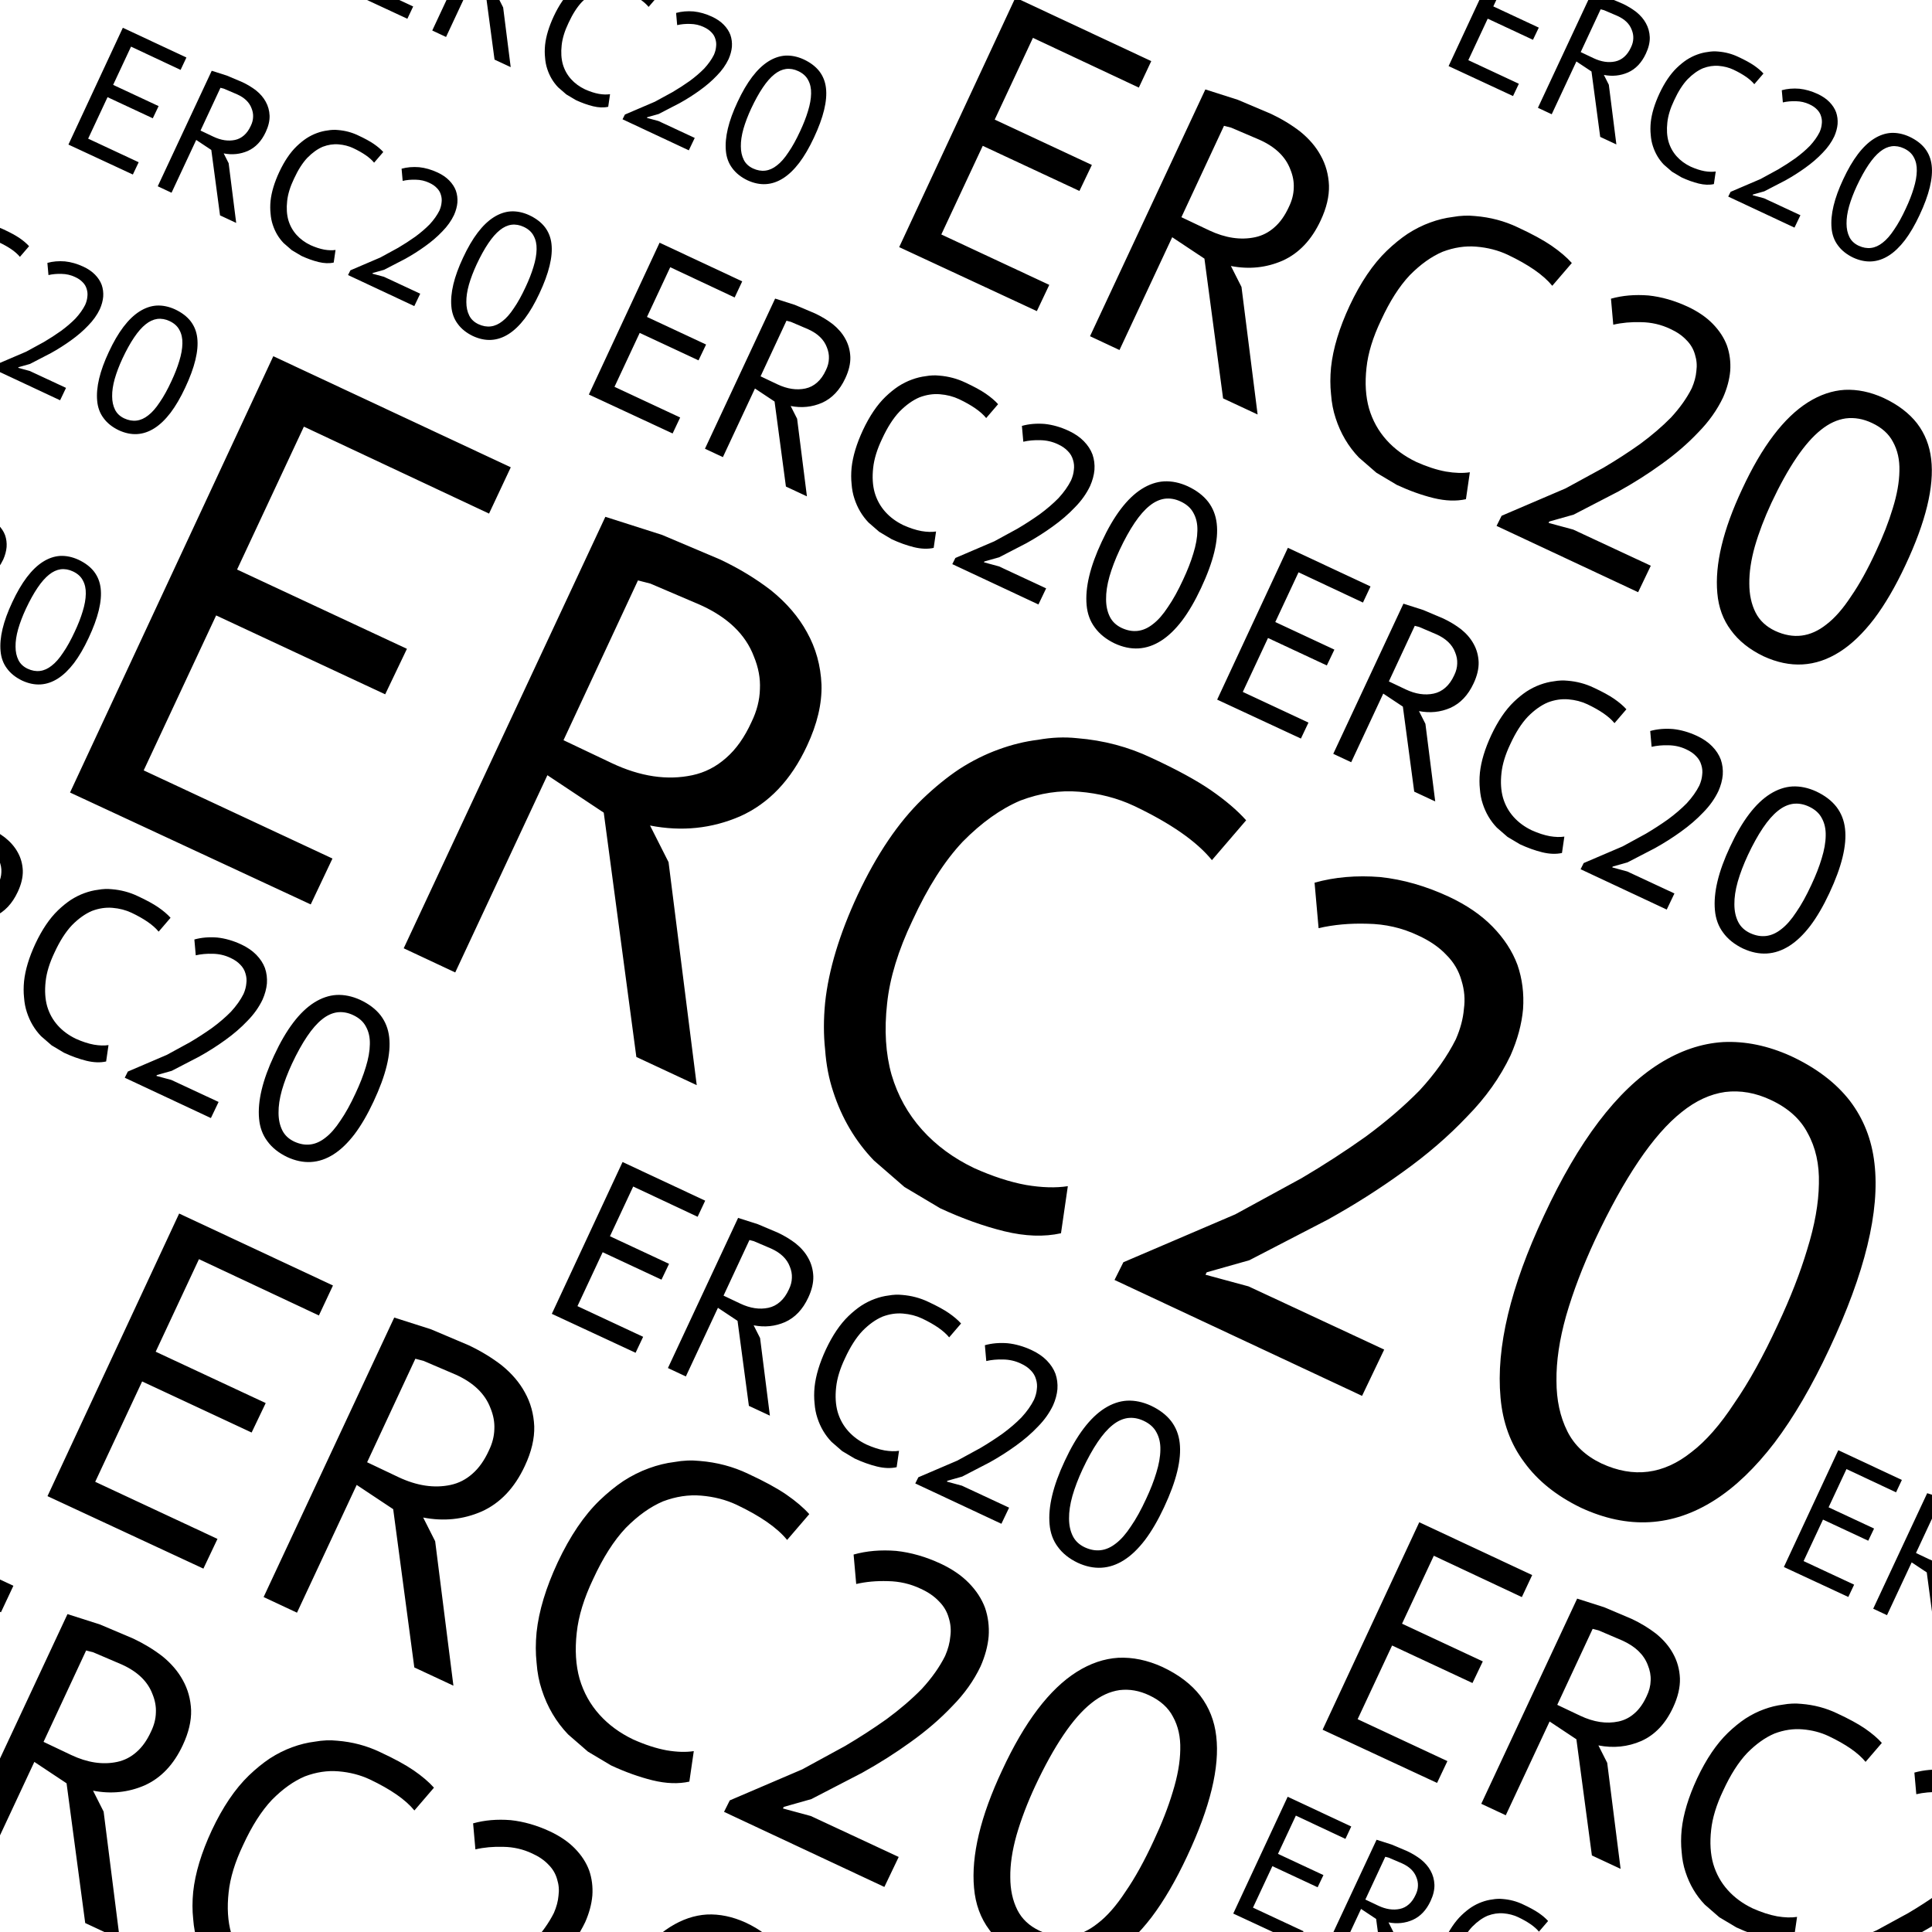
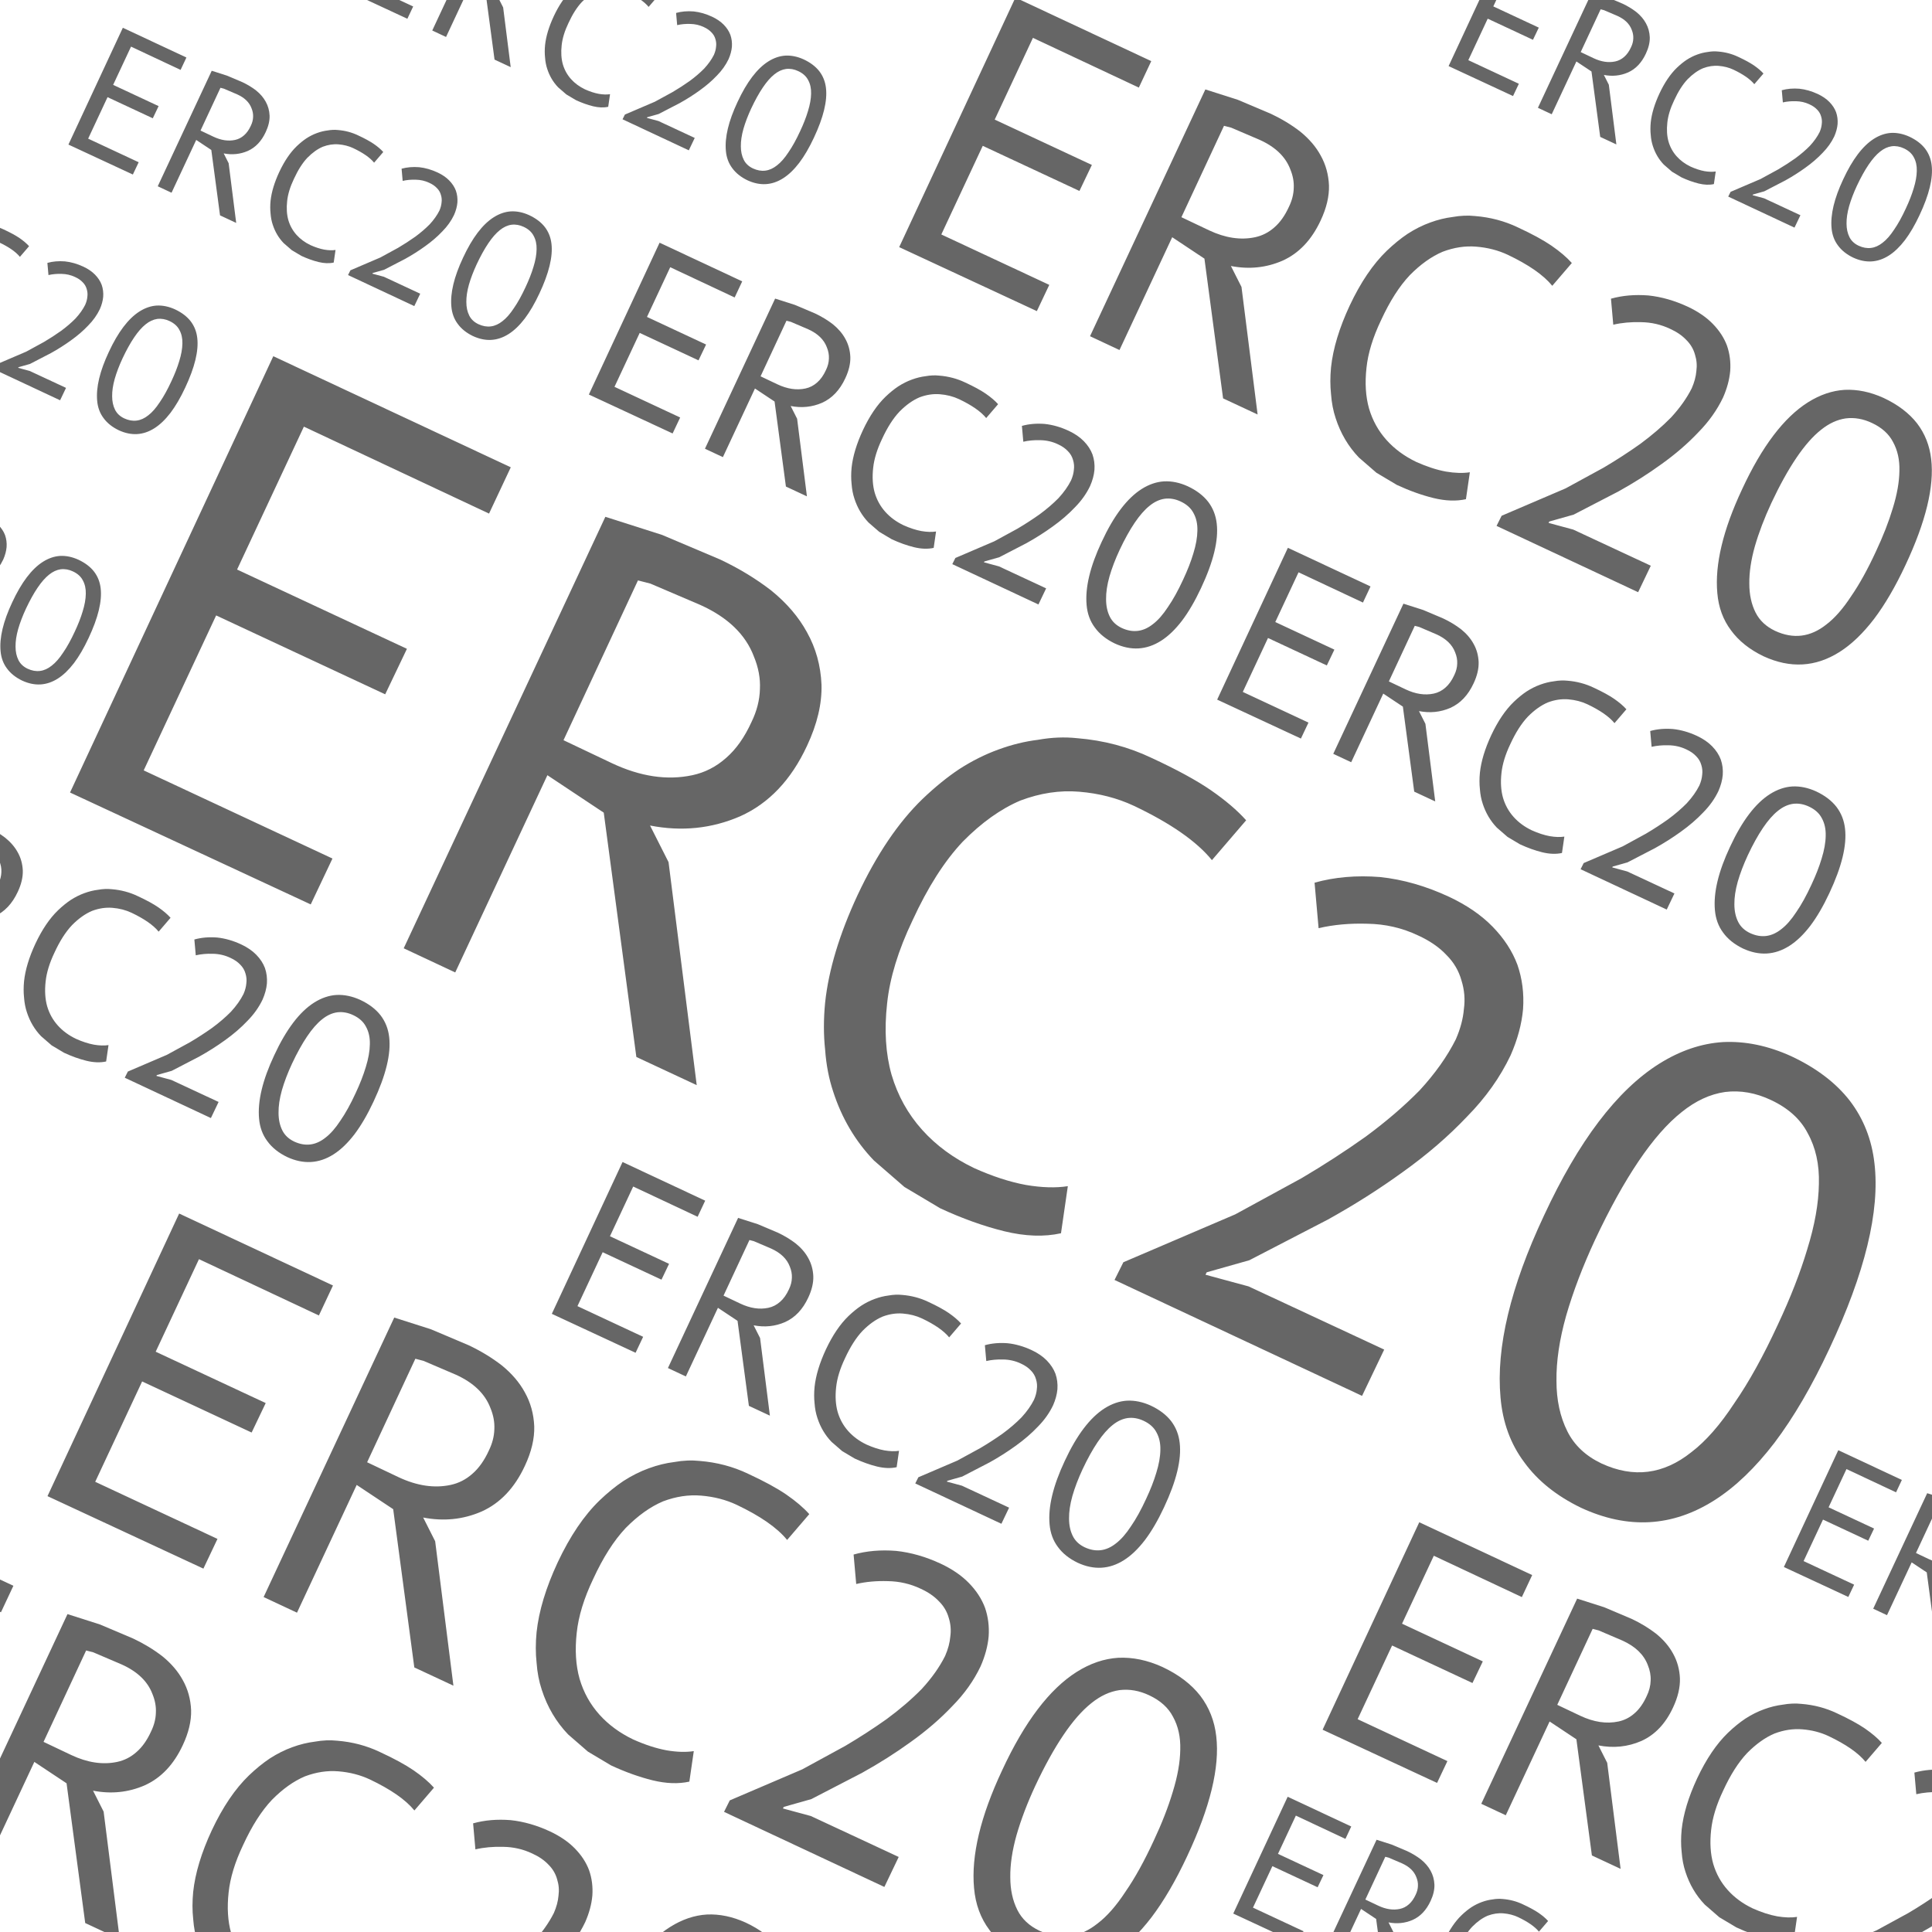
<svg xmlns="http://www.w3.org/2000/svg" xmlns:xlink="http://www.w3.org/1999/xlink" version="1.1" preserveAspectRatio="none" x="0px" y="0px" width="240px" height="240px" viewBox="0 0 240 240">
  <defs>
    <g id="erc20_0_Layer0_0_FILL">
-       <path fill="#000000" stroke="none" d=" M 17.85 95.7 L 26.85 76.45 47.85 86.25 50.55 80.6 29.45 70.75 37.75 53 60.75 63.8 63.45 58.05 33.95 44.25 8.7 98.45 38.6 112.35 41.3 106.65 17.85 95.7 M 150.4 98.15 Q 147.7 96.3 143.05 94.15 138.75 92.1 133.8 91.7 131.45 91.45 128.95 91.9 126.5 92.2 124.05 93.1 121.55 94 119.15 95.55 116.9 97.05 114.6 99.25 110.1 103.6 106.55 111.15 103.15 118.45 102.5 124.55 102.2 127.65 102.5 130.4 102.7 133.2 103.5 135.6 105.1 140.55 108.55 144.15 L 112.35 147.45 116.8 150.1 Q 120.9 152 124.75 152.95 128.65 153.9 131.8 153.2 L 132.65 147.35 Q 130.4 147.7 127.45 147.2 124.45 146.65 121 145.1 117.15 143.25 114.55 140.35 111.9 137.4 110.75 133.5 109.65 129.6 110.2 124.65 110.7 119.9 113.35 114.35 116.2 108.15 119.6 104.55 123.1 101 126.75 99.45 130.45 98.05 134.05 98.35 137.75 98.65 140.85 100.1 147.7 103.35 150.55 106.85 L 154.8 101.9 Q 153.15 100.05 150.4 98.15 M 95.8 73.35 Q 92.95 71.15 89.45 69.5 L 82.25 66.45 75.2 64.2 50.15 117.8 56.55 120.8 68 96.3 75 100.95 79.05 131.3 86.55 134.8 83.05 107.1 80.75 102.55 Q 86.65 103.7 91.95 101.4 97.3 99 100.25 92.65 102.15 88.6 102.05 85.05 101.9 81.5 100.25 78.55 98.7 75.7 95.8 73.35 M 87 75.15 Q 92.1 77.45 93.65 81.55 94.5 83.6 94.4 85.6 94.35 87.65 93.35 89.7 92.05 92.55 90.2 94.15 88.35 95.8 86 96.3 81.3 97.3 76 94.8 L 70 91.95 79.25 72.1 80.8 72.5 87 75.15 M 188.5 119.85 Q 187.55 117.3 185.4 115.1 183.3 112.95 180 111.4 175.7 109.4 171.45 108.95 167.05 108.6 163.3 109.65 L 163.8 115.3 Q 166.6 114.65 169.85 114.75 173.2 114.8 176.15 116.2 178.35 117.2 179.7 118.65 181.05 120 181.55 121.8 182.1 123.55 181.85 125.35 181.7 127.15 180.85 129.1 179.25 132.3 176.35 135.45 173.45 138.4 169.65 141.2 165.85 143.9 161.7 146.35 L 153.45 150.85 139.55 156.8 138.45 159 169.2 173.4 171.95 167.65 155.1 159.8 149.75 158.35 149.9 158.05 155.2 156.55 164.95 151.5 Q 169.9 148.75 174.25 145.6 178.8 142.35 182.25 138.7 185.7 135.2 187.65 131.1 188.95 128.15 189.2 125.35 189.4 122.45 188.5 119.85 M 222.5 131.2 Q 218.2 129.25 214.05 129.45 210 129.7 206.1 132.15 198.25 137.1 191.8 151 185.55 164.3 186.4 173.6 186.8 178.25 189.35 181.65 191.85 185.1 196.4 187.3 205.15 191.35 213 186.35 216.85 183.9 220.45 179.2 224 174.5 227.25 167.55 233.9 153.4 232.85 144.5 232.35 140.1 229.8 136.75 227.2 133.4 222.5 131.2 M 208.9 138.15 Q 211.5 136.05 214.3 135.65 217.15 135.3 220 136.65 223.2 138.15 224.55 140.75 226.05 143.45 225.95 147.05 225.9 150.7 224.5 155.2 223.2 159.55 220.85 164.55 218.15 170.4 215.45 174.3 212.8 178.35 210.1 180.4 204.9 184.55 198.95 181.8 196 180.4 194.7 177.8 193.35 175.1 193.35 171.55 193.3 167.9 194.55 163.45 195.85 158.95 198.15 154 200.85 148.25 203.55 144.25 206.25 140.25 208.9 138.15 Z" />
+       <path fill="#666666" stroke="none" d=" M 17.85 95.7 L 26.85 76.45 47.85 86.25 50.55 80.6 29.45 70.75 37.75 53 60.75 63.8 63.45 58.05 33.95 44.25 8.7 98.45 38.6 112.35 41.3 106.65 17.85 95.7 M 150.4 98.15 Q 147.7 96.3 143.05 94.15 138.75 92.1 133.8 91.7 131.45 91.45 128.95 91.9 126.5 92.2 124.05 93.1 121.55 94 119.15 95.55 116.9 97.05 114.6 99.25 110.1 103.6 106.55 111.15 103.15 118.45 102.5 124.55 102.2 127.65 102.5 130.4 102.7 133.2 103.5 135.6 105.1 140.55 108.55 144.15 L 112.35 147.45 116.8 150.1 Q 120.9 152 124.75 152.95 128.65 153.9 131.8 153.2 L 132.65 147.35 Q 130.4 147.7 127.45 147.2 124.45 146.65 121 145.1 117.15 143.25 114.55 140.35 111.9 137.4 110.75 133.5 109.65 129.6 110.2 124.65 110.7 119.9 113.35 114.35 116.2 108.15 119.6 104.55 123.1 101 126.75 99.45 130.45 98.05 134.05 98.35 137.75 98.65 140.85 100.1 147.7 103.35 150.55 106.85 L 154.8 101.9 Q 153.15 100.05 150.4 98.15 M 95.8 73.35 Q 92.95 71.15 89.45 69.5 L 82.25 66.45 75.2 64.2 50.15 117.8 56.55 120.8 68 96.3 75 100.95 79.05 131.3 86.55 134.8 83.05 107.1 80.75 102.55 Q 86.65 103.7 91.95 101.4 97.3 99 100.25 92.65 102.15 88.6 102.05 85.05 101.9 81.5 100.25 78.55 98.7 75.7 95.8 73.35 M 87 75.15 Q 92.1 77.45 93.65 81.55 94.5 83.6 94.4 85.6 94.35 87.65 93.35 89.7 92.05 92.55 90.2 94.15 88.35 95.8 86 96.3 81.3 97.3 76 94.8 L 70 91.95 79.25 72.1 80.8 72.5 87 75.15 M 188.5 119.85 Q 187.55 117.3 185.4 115.1 183.3 112.95 180 111.4 175.7 109.4 171.45 108.95 167.05 108.6 163.3 109.65 L 163.8 115.3 Q 166.6 114.65 169.85 114.75 173.2 114.8 176.15 116.2 178.35 117.2 179.7 118.65 181.05 120 181.55 121.8 182.1 123.55 181.85 125.35 181.7 127.15 180.85 129.1 179.25 132.3 176.35 135.45 173.45 138.4 169.65 141.2 165.85 143.9 161.7 146.35 L 153.45 150.85 139.55 156.8 138.45 159 169.2 173.4 171.95 167.65 155.1 159.8 149.75 158.35 149.9 158.05 155.2 156.55 164.95 151.5 Q 169.9 148.75 174.25 145.6 178.8 142.35 182.25 138.7 185.7 135.2 187.65 131.1 188.95 128.15 189.2 125.35 189.4 122.45 188.5 119.85 M 222.5 131.2 Q 218.2 129.25 214.05 129.45 210 129.7 206.1 132.15 198.25 137.1 191.8 151 185.55 164.3 186.4 173.6 186.8 178.25 189.35 181.65 191.85 185.1 196.4 187.3 205.15 191.35 213 186.35 216.85 183.9 220.45 179.2 224 174.5 227.25 167.55 233.9 153.4 232.85 144.5 232.35 140.1 229.8 136.75 227.2 133.4 222.5 131.2 M 208.9 138.15 Q 211.5 136.05 214.3 135.65 217.15 135.3 220 136.65 223.2 138.15 224.55 140.75 226.05 143.45 225.95 147.05 225.9 150.7 224.5 155.2 223.2 159.55 220.85 164.55 218.15 170.4 215.45 174.3 212.8 178.35 210.1 180.4 204.9 184.55 198.95 181.8 196 180.4 194.7 177.8 193.35 175.1 193.35 171.55 193.3 167.9 194.55 163.45 195.85 158.95 198.15 154 200.85 148.25 203.55 144.25 206.25 140.25 208.9 138.15 Z" />
    </g>
  </defs>
  <g transform="matrix( 1, 0, 0, 1, 8.7,44.25) ">
    <g transform="matrix( 1, 0, 0, 1, -8.7,-44.25) ">
      <use xlink:href="#erc20_0_Layer0_0_FILL" />
    </g>
  </g>
  <g transform="matrix( 0.5719299, 0, 0, 0.5719299, 111.7,-0.3) ">
    <g transform="matrix( 1, 0, 0, 1, -8.7,-44.25) ">
      <use xlink:href="#erc20_0_Layer0_0_FILL" />
    </g>
  </g>
  <g transform="matrix( 0.6477203, 0, 0, 0.6477203, 5.9,150.75) ">
    <g transform="matrix( 1, 0, 0, 1, -8.7,-44.25) ">
      <use xlink:href="#erc20_0_Layer0_0_FILL" />
    </g>
  </g>
  <g transform="matrix( 0.4754944, 0, 0, 0.4754944, 164.3,189.1) ">
    <g transform="matrix( 1, 0, 0, 1, -8.7,-44.25) ">
      <use xlink:href="#erc20_0_Layer0_0_FILL" />
    </g>
  </g>
  <g transform="matrix( 0.3479614, 0, 0, 0.3479614, 151.2,68.05) ">
    <g transform="matrix( 1, 0, 0, 1, -8.7,-44.25) ">
      <use xlink:href="#erc20_0_Layer0_0_FILL" />
    </g>
  </g>
  <g transform="matrix( 0.3479614, 0, 0, 0.3479614, 73.15,30.15) ">
    <g transform="matrix( 1, 0, 0, 1, -8.7,-44.25) ">
      <use xlink:href="#erc20_0_Layer0_0_FILL" />
    </g>
  </g>
  <g transform="matrix( 0.5719299, 0, 0, 0.5719299, -29.65,189.1) ">
    <g transform="matrix( 1, 0, 0, 1, -8.7,-44.25) ">
      <use xlink:href="#erc20_0_Layer0_0_FILL" />
    </g>
  </g>
  <g transform="matrix( 0.3479614, 0, 0, 0.3479614, 68.55,144.35) ">
    <g transform="matrix( 1, 0, 0, 1, -8.7,-44.25) ">
      <use xlink:href="#erc20_0_Layer0_0_FILL" />
    </g>
  </g>
  <g transform="matrix( 0.3479614, 0, 0, 0.3479614, -29.65,93.95) ">
    <g transform="matrix( 1, 0, 0, 1, -8.7,-44.25) ">
      <use xlink:href="#erc20_0_Layer0_0_FILL" />
    </g>
  </g>
  <g transform="matrix( 0.2677155, 0, 0, 0.2677155, 179.95,-6.3) ">
    <g transform="matrix( 1, 0, 0, 1, -8.7,-44.25) ">
      <use xlink:href="#erc20_0_Layer0_0_FILL" />
    </g>
  </g>
  <g transform="matrix( 0.2677002, 0, 0, 0.2677002, 42.6,-15.9) ">
    <g transform="matrix( 1, 0, 0, 1, -8.7,-44.25) ">
      <use xlink:href="#erc20_0_Layer0_0_FILL" />
    </g>
  </g>
  <g transform="matrix( 0.2677002, 0, 0, 0.2677002, 8.5,3.45) ">
    <g transform="matrix( 1, 0, 0, 1, -8.7,-44.25) ">
      <use xlink:href="#erc20_0_Layer0_0_FILL" />
    </g>
  </g>
  <g transform="matrix( 0.2677002, 0, 0, 0.2677002, -35.5,15.15) ">
    <g transform="matrix( 1, 0, 0, 1, -8.7,-44.25) ">
      <use xlink:href="#erc20_0_Layer0_0_FILL" />
    </g>
  </g>
  <g transform="matrix( 0.2677002, 0, 0, 0.2677002, -47.5,46.25) ">
    <g transform="matrix( 1, 0, 0, 1, -8.7,-44.25) ">
      <use xlink:href="#erc20_0_Layer0_0_FILL" />
    </g>
  </g>
  <g transform="matrix( 0.2677002, 0, 0, 0.2677002, 221.6,180.15) ">
    <g transform="matrix( 1, 0, 0, 1, -8.7,-44.25) ">
      <use xlink:href="#erc20_0_Layer0_0_FILL" />
    </g>
  </g>
  <g transform="matrix( 0.2677002, 0, 0, 0.2677002, 153.2,223.2) ">
    <g transform="matrix( 1, 0, 0, 1, -8.7,-44.25) ">
      <use xlink:href="#erc20_0_Layer0_0_FILL" />
    </g>
  </g>
</svg>
